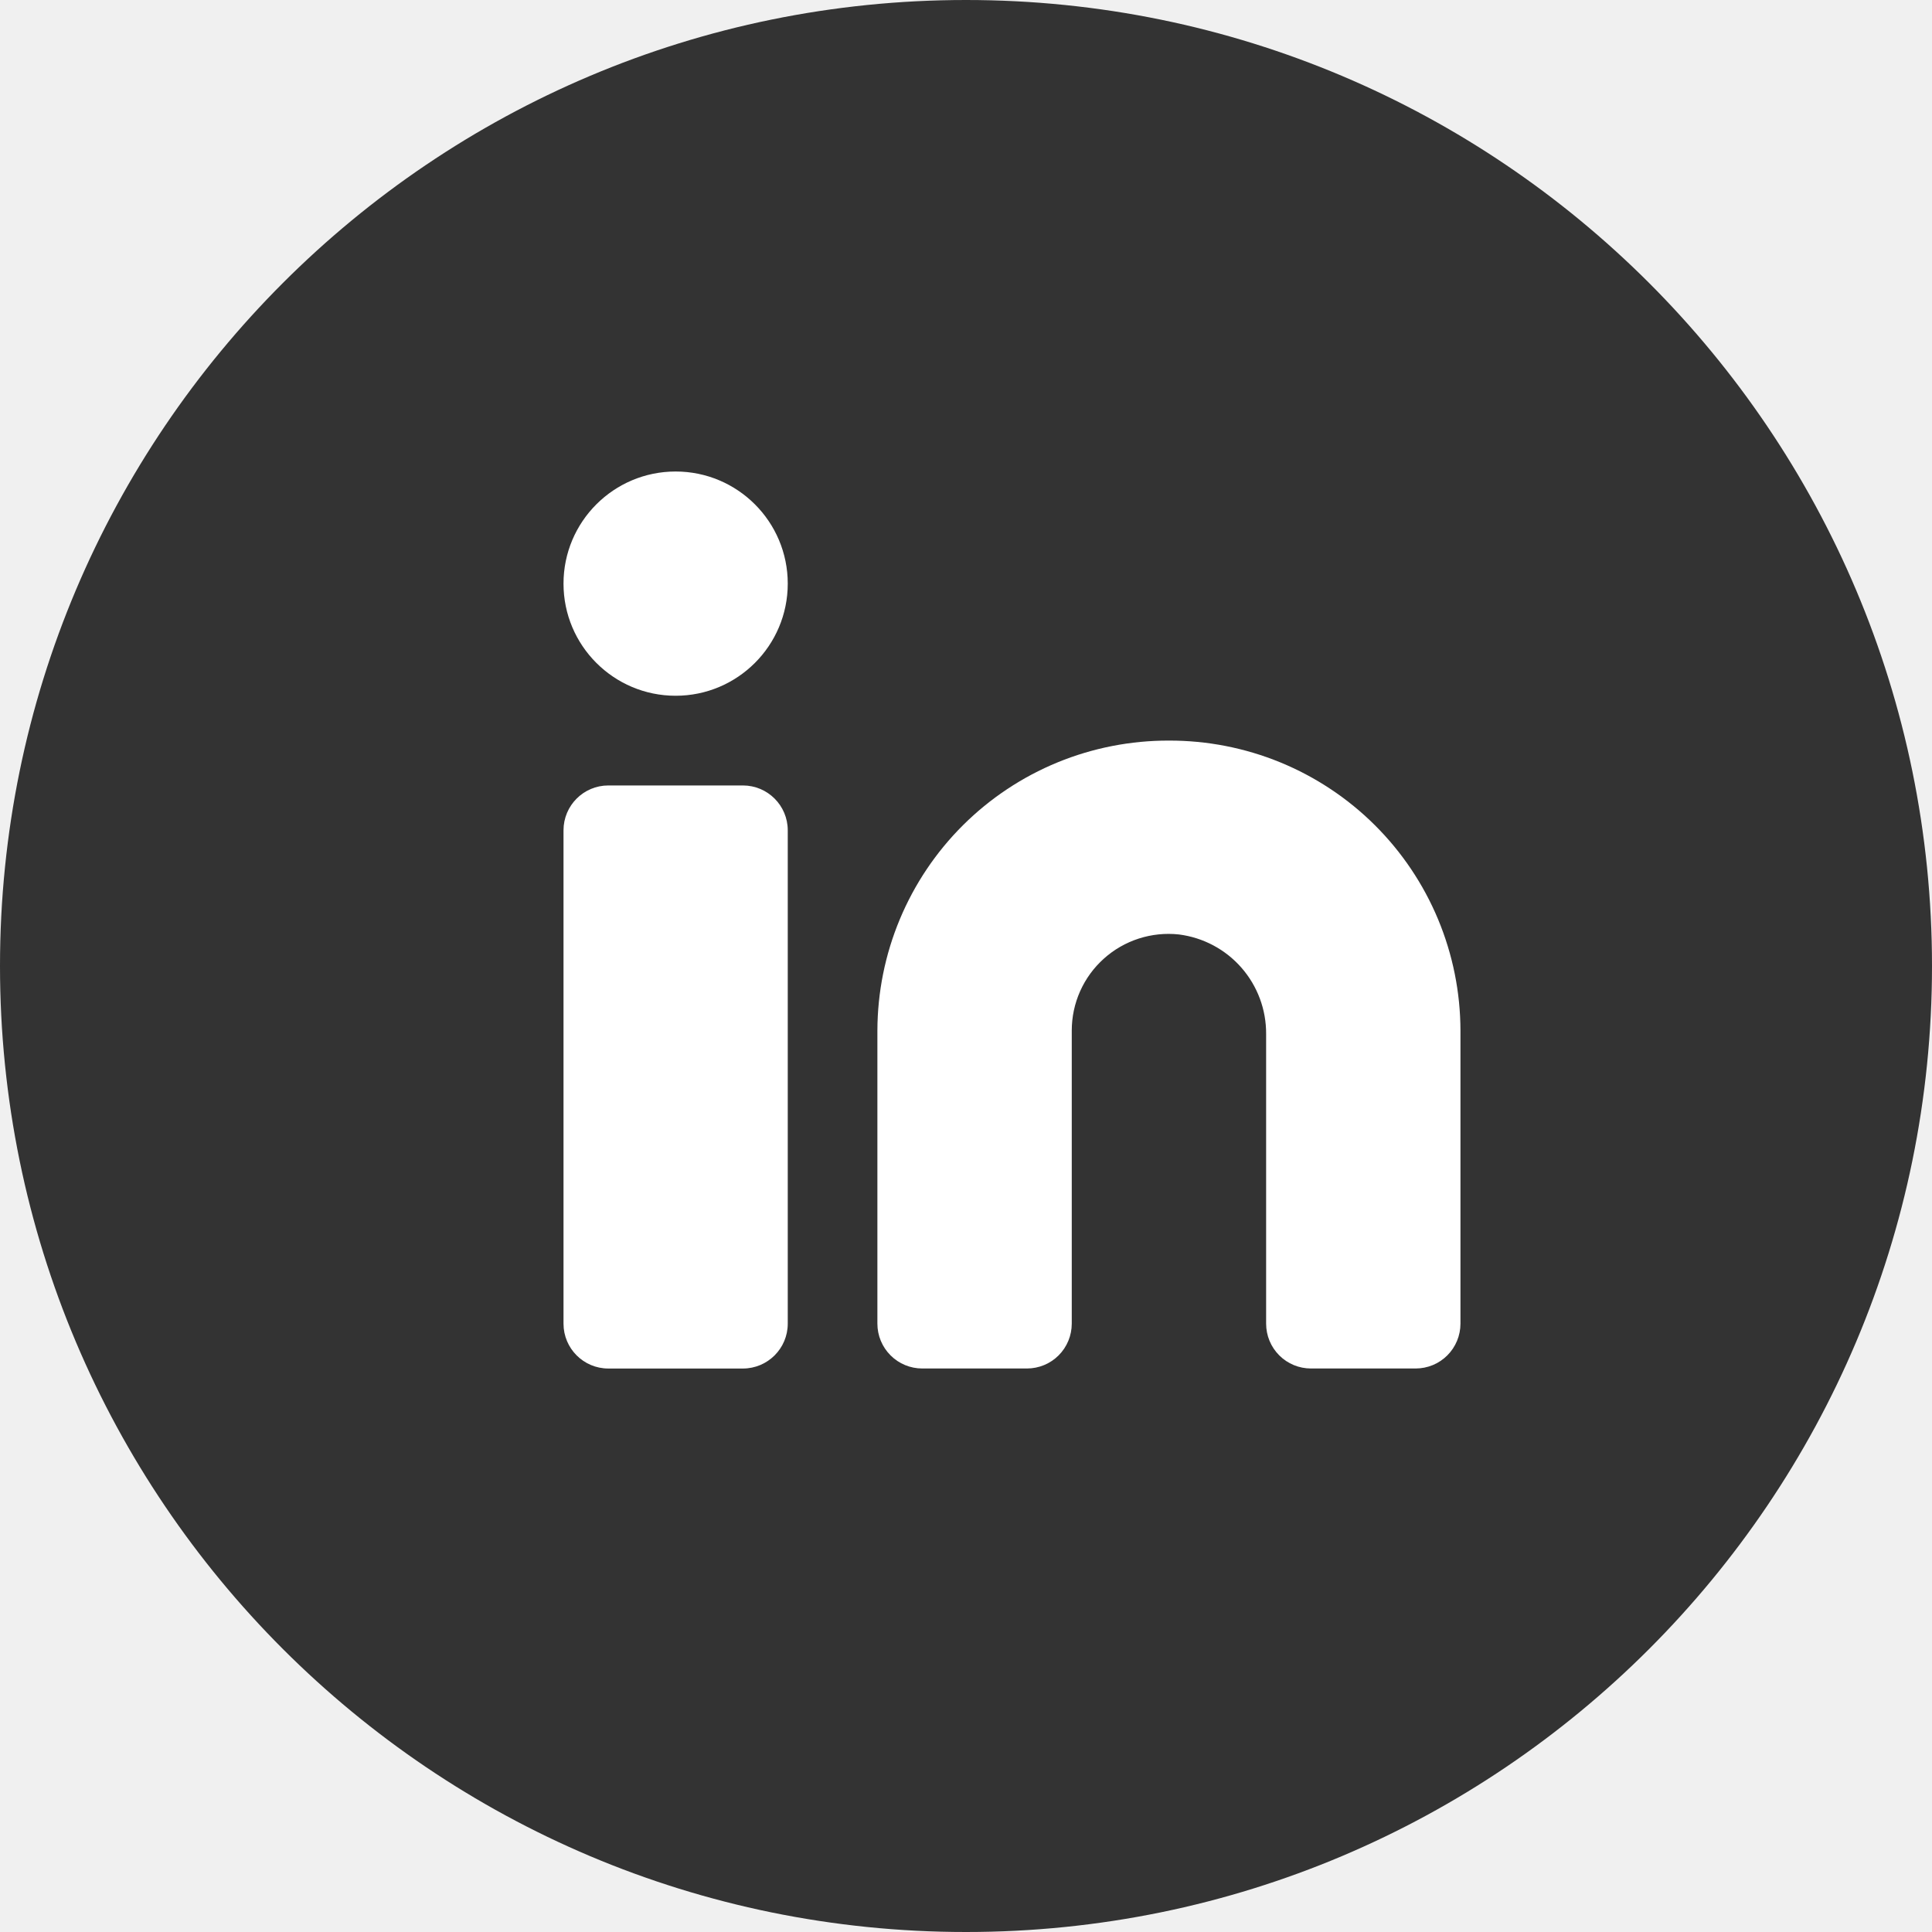
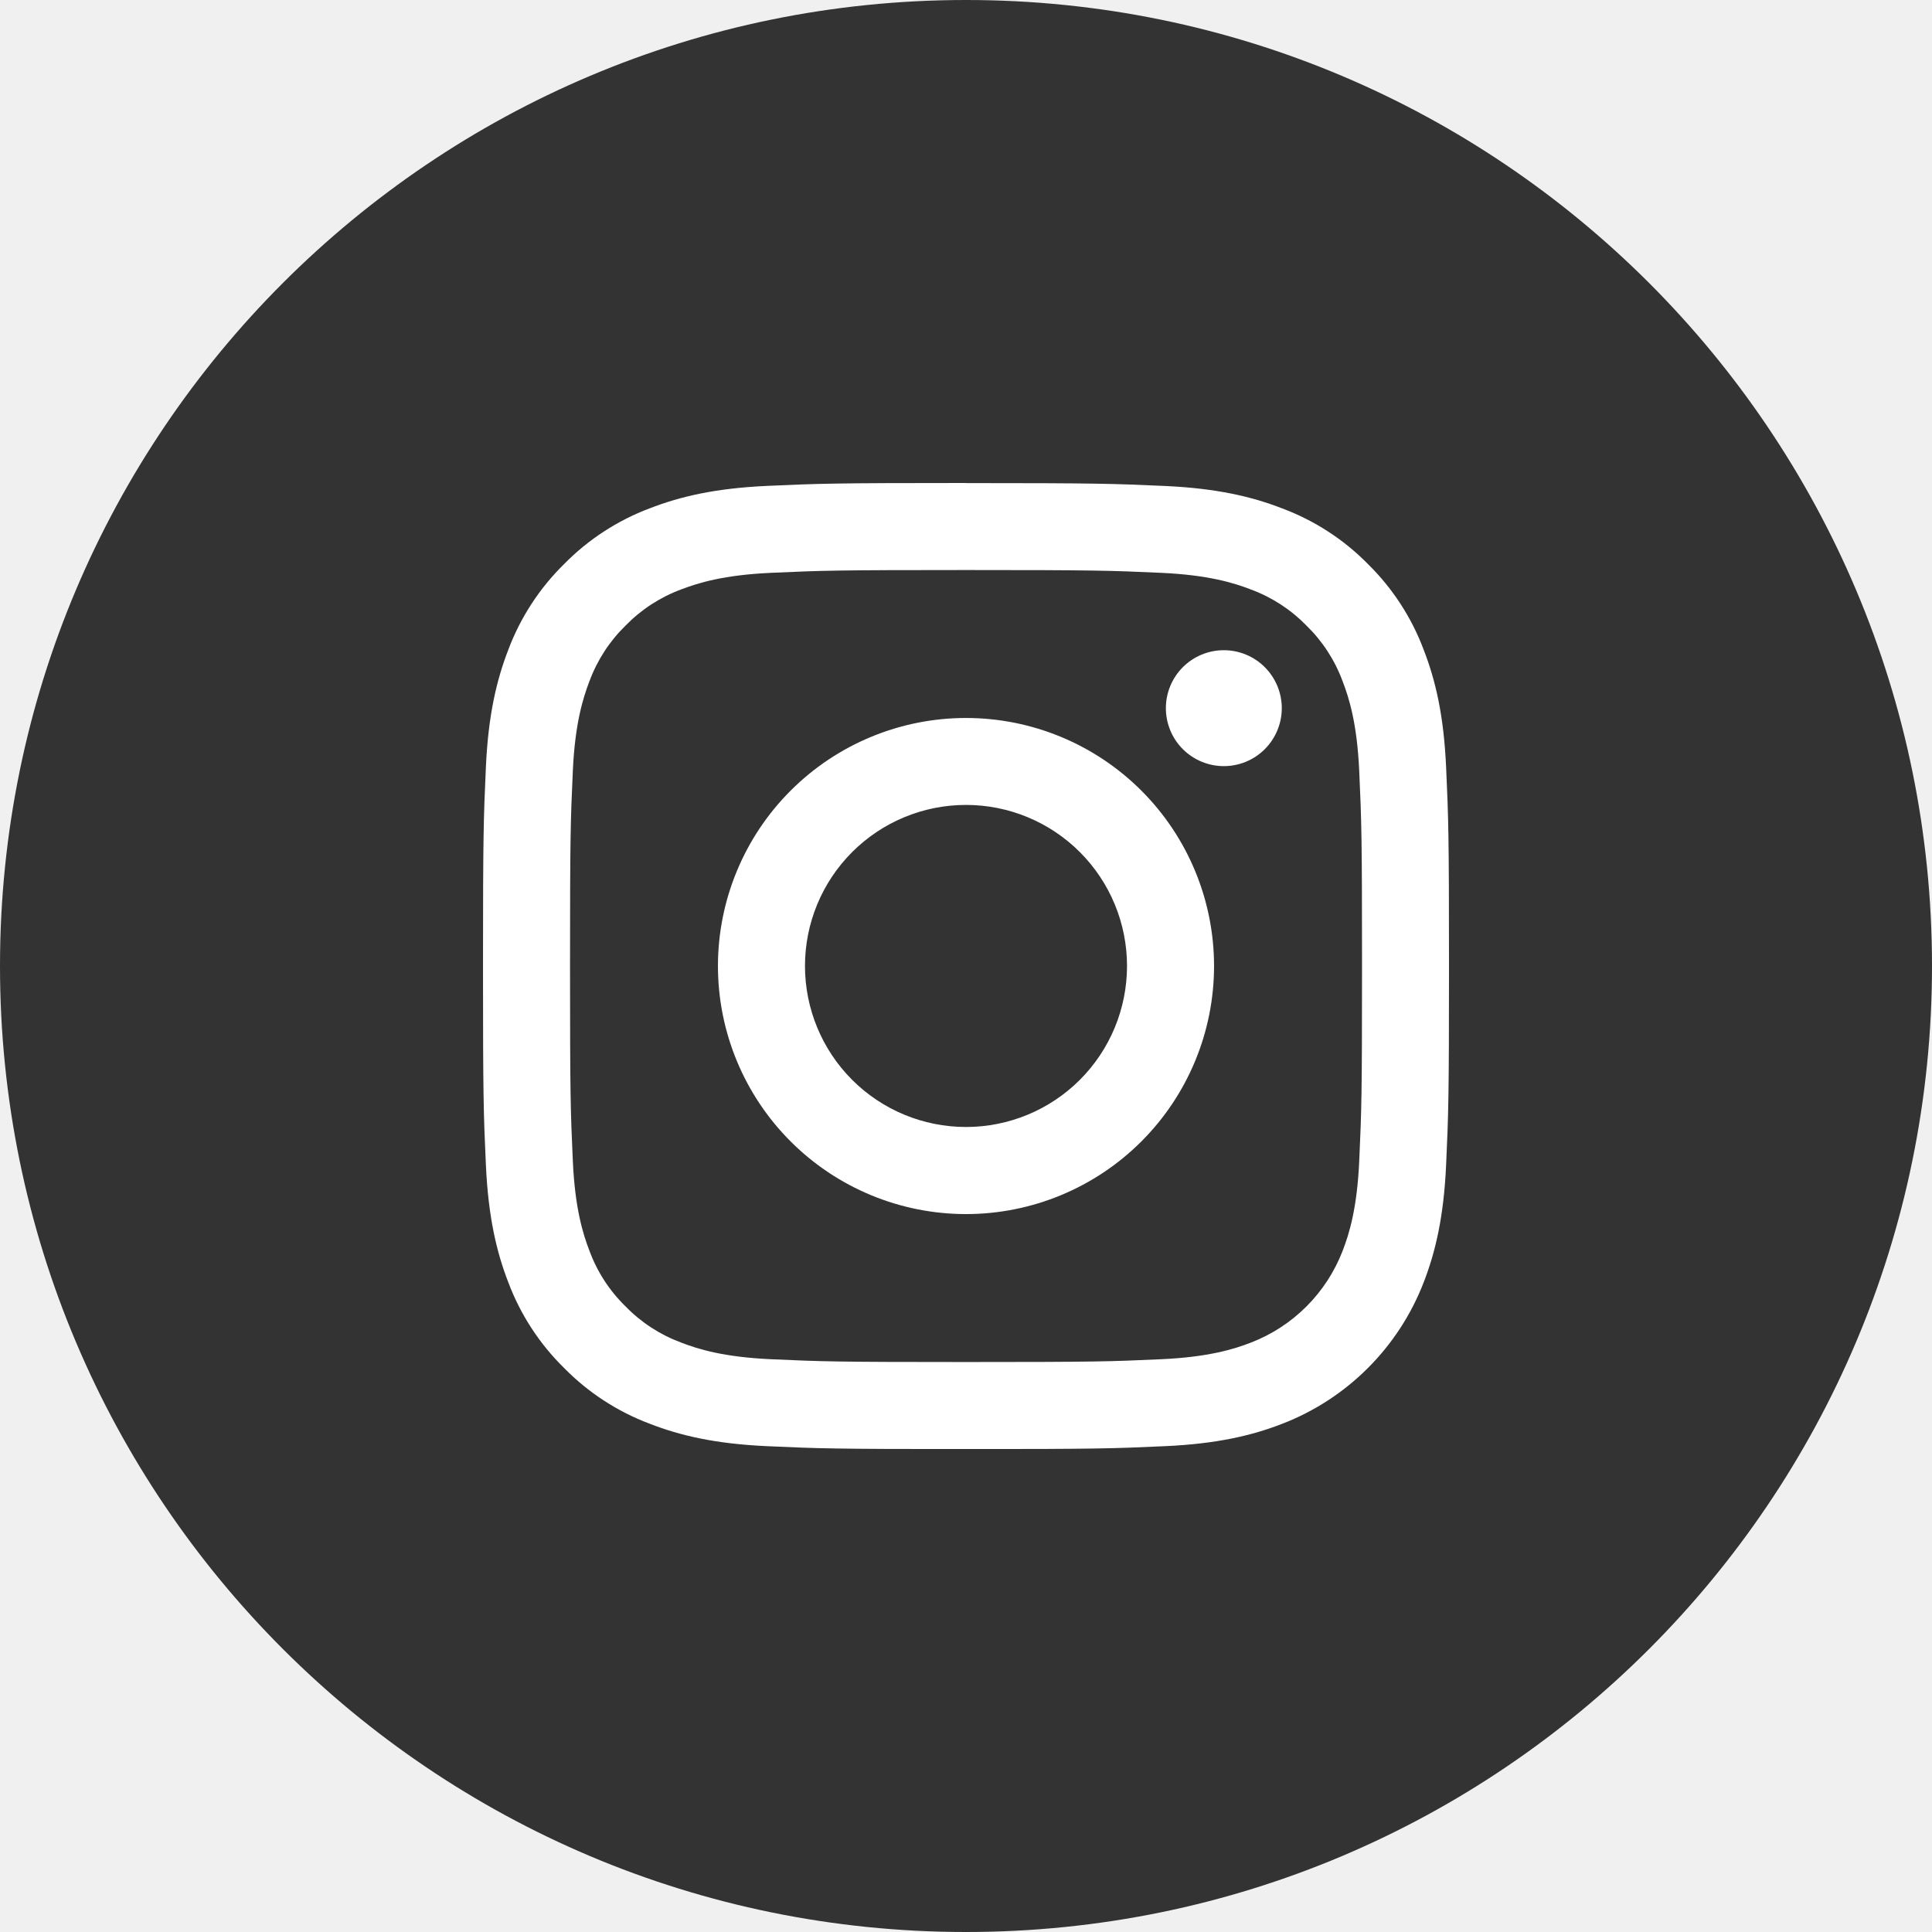
- <svg xmlns="http://www.w3.org/2000/svg" width="58" height="58" viewBox="0 0 58 58" fill="none">
-   <circle cx="29" cy="29" r="29" fill="#333333" />
-   <path d="M35.092 22.233C33.946 22.23 32.809 22.452 31.749 22.887C30.688 23.323 29.724 23.963 28.911 24.772C28.098 25.581 27.453 26.542 27.012 27.6C26.57 28.659 26.343 29.794 26.34 30.94V39.737C26.34 40.094 26.482 40.437 26.735 40.689C26.987 40.942 27.33 41.083 27.687 41.083H30.829C31.186 41.083 31.528 40.942 31.781 40.689C32.033 40.437 32.175 40.094 32.175 39.737V30.94C32.175 30.532 32.26 30.129 32.426 29.757C32.592 29.384 32.835 29.051 33.139 28.779C33.442 28.506 33.8 28.301 34.188 28.176C34.576 28.051 34.986 28.009 35.392 28.053C36.119 28.145 36.787 28.5 37.269 29.051C37.752 29.603 38.015 30.312 38.01 31.045V39.737C38.01 40.094 38.151 40.437 38.404 40.689C38.656 40.942 38.999 41.083 39.356 41.083H42.498C42.855 41.083 43.197 40.942 43.45 40.689C43.702 40.437 43.844 40.094 43.844 39.737V30.94C43.842 29.794 43.614 28.659 43.173 27.6C42.732 26.542 42.087 25.581 41.274 24.772C40.461 23.963 39.496 23.323 38.436 22.887C37.375 22.452 36.239 22.23 35.092 22.233Z" fill="white" />
-   <path d="M22.302 23.58H18.263C17.519 23.58 16.917 24.183 16.917 24.927V39.737C16.917 40.481 17.519 41.084 18.263 41.084H22.302C23.046 41.084 23.649 40.481 23.649 39.737V24.927C23.649 24.183 23.046 23.58 22.302 23.58Z" fill="white" />
-   <path d="M20.283 20.887C22.142 20.887 23.649 19.38 23.649 17.521C23.649 15.662 22.142 14.155 20.283 14.155C18.424 14.155 16.917 15.662 16.917 17.521C16.917 19.38 18.424 20.887 20.283 20.887Z" fill="white" />
+ <svg xmlns="http://www.w3.org/2000/svg" width="64" height="64" viewBox="0 0 64 64" fill="none">
+   <rect width="64" height="64" rx="32" fill="#333333" />
+   <g clip-path="url(#clip0_382_3535)">
+     <mask id="mask0_382_3535" style="mask-type:luminance" maskUnits="userSpaceOnUse" x="16" y="16" width="32" height="32">
+       <path d="M16 16H48V48H16V16Z" fill="white" />
+     </mask>
+     <g mask="url(#mask0_382_3535)">
+       <path d="M32 18.883C36.272 18.883 36.776 18.899 38.465 18.976C40.026 19.047 40.873 19.309 41.437 19.527C42.132 19.784 42.762 20.193 43.279 20.724C43.81 21.241 44.219 21.871 44.475 22.566C44.694 23.13 44.955 23.977 45.026 25.537C45.103 27.224 45.119 27.73 45.119 32.001C45.119 36.274 45.103 36.78 45.026 38.467C44.955 40.028 44.694 40.875 44.475 41.439C44.208 42.129 43.801 42.755 43.278 43.278C42.755 43.801 42.129 44.208 41.439 44.475C40.874 44.694 40.028 44.955 38.467 45.026C36.781 45.103 36.274 45.119 32.002 45.119C27.729 45.119 27.224 45.103 25.537 45.026C23.977 44.955 23.13 44.694 22.566 44.475C21.871 44.218 21.241 43.81 20.724 43.278C20.192 42.761 19.784 42.132 19.527 41.436C19.309 40.871 19.047 40.025 18.976 38.465C18.899 36.778 18.883 36.272 18.883 31.999C18.883 27.727 18.899 27.222 18.976 25.533C19.047 23.976 19.31 23.128 19.527 22.564C19.784 21.869 20.193 21.239 20.724 20.722C21.241 20.191 21.871 19.782 22.566 19.525C23.128 19.309 23.974 19.047 25.535 18.976C27.222 18.899 27.728 18.883 32 18.883ZM32 16C27.655 16 27.109 16.018 25.404 16.096C23.697 16.175 22.538 16.445 21.52 16.84C20.452 17.242 19.485 17.872 18.686 18.686C17.872 19.485 17.242 20.452 16.84 21.519C16.445 22.539 16.174 23.701 16.096 25.406C16.019 27.11 16 27.657 16 32.002C16 36.348 16.018 36.893 16.096 38.598C16.175 40.305 16.445 41.466 16.84 42.483C17.242 43.551 17.872 44.517 18.686 45.316C19.485 46.13 20.452 46.76 21.52 47.162C22.537 47.558 23.7 47.828 25.403 47.906C27.107 47.984 27.655 48.002 32 48.002C36.344 48.002 36.891 47.984 38.597 47.906C40.304 47.828 41.464 47.558 42.48 47.163C43.543 46.752 44.508 46.123 45.314 45.317C46.12 44.511 46.749 43.546 47.16 42.483C47.555 41.467 47.826 40.302 47.904 38.598C47.982 36.896 48 36.348 48 32.002C48 27.657 47.982 27.111 47.904 25.406C47.826 23.699 47.556 22.54 47.16 21.521C46.759 20.453 46.129 19.485 45.315 18.685C44.516 17.872 43.548 17.244 42.481 16.844C41.465 16.448 40.299 16.177 38.597 16.099C36.894 16.022 36.346 16.003 32 16.003V16Z" fill="white" />
+       <path d="M32 23.784C29.821 23.784 27.731 24.65 26.19 26.191C24.649 27.732 23.783 29.822 23.783 32.001C23.783 34.18 24.649 36.27 26.19 37.811C27.731 39.352 29.821 40.218 32 40.218C34.179 40.218 36.269 39.352 37.81 37.811C39.351 36.27 40.217 34.18 40.217 32.001C40.217 29.822 39.351 27.732 37.81 26.191C36.269 24.65 34.179 23.784 32 23.784ZM32 37.333C30.585 37.333 29.228 36.771 28.228 35.771C27.228 34.77 26.666 33.414 26.666 31.999C26.666 30.584 27.228 29.227 28.228 28.227C29.228 27.226 30.585 26.664 32 26.664C33.415 26.664 34.772 27.226 35.772 28.227C36.772 29.227 37.334 30.584 37.334 31.999C37.334 33.414 36.772 34.77 35.772 35.771C34.772 36.771 33.415 37.333 32 37.333ZM40.541 25.379C41.05 25.379 41.538 25.177 41.898 24.817C42.258 24.457 42.461 23.968 42.461 23.459C42.461 22.95 42.258 22.462 41.898 22.101C41.538 21.741 41.05 21.539 40.541 21.539C40.032 21.539 39.543 21.741 39.183 22.101C38.823 22.462 38.621 22.95 38.621 23.459C38.621 23.968 38.823 24.457 39.183 24.817C39.543 25.177 40.032 25.379 40.541 25.379Z" fill="white" />
+     </g>
+   </g>
+   <defs>
+     <clipPath id="clip0_382_3535">
+       <rect width="32" height="32" fill="white" transform="translate(16 16)" />
+     </clipPath>
+   </defs>
</svg>
